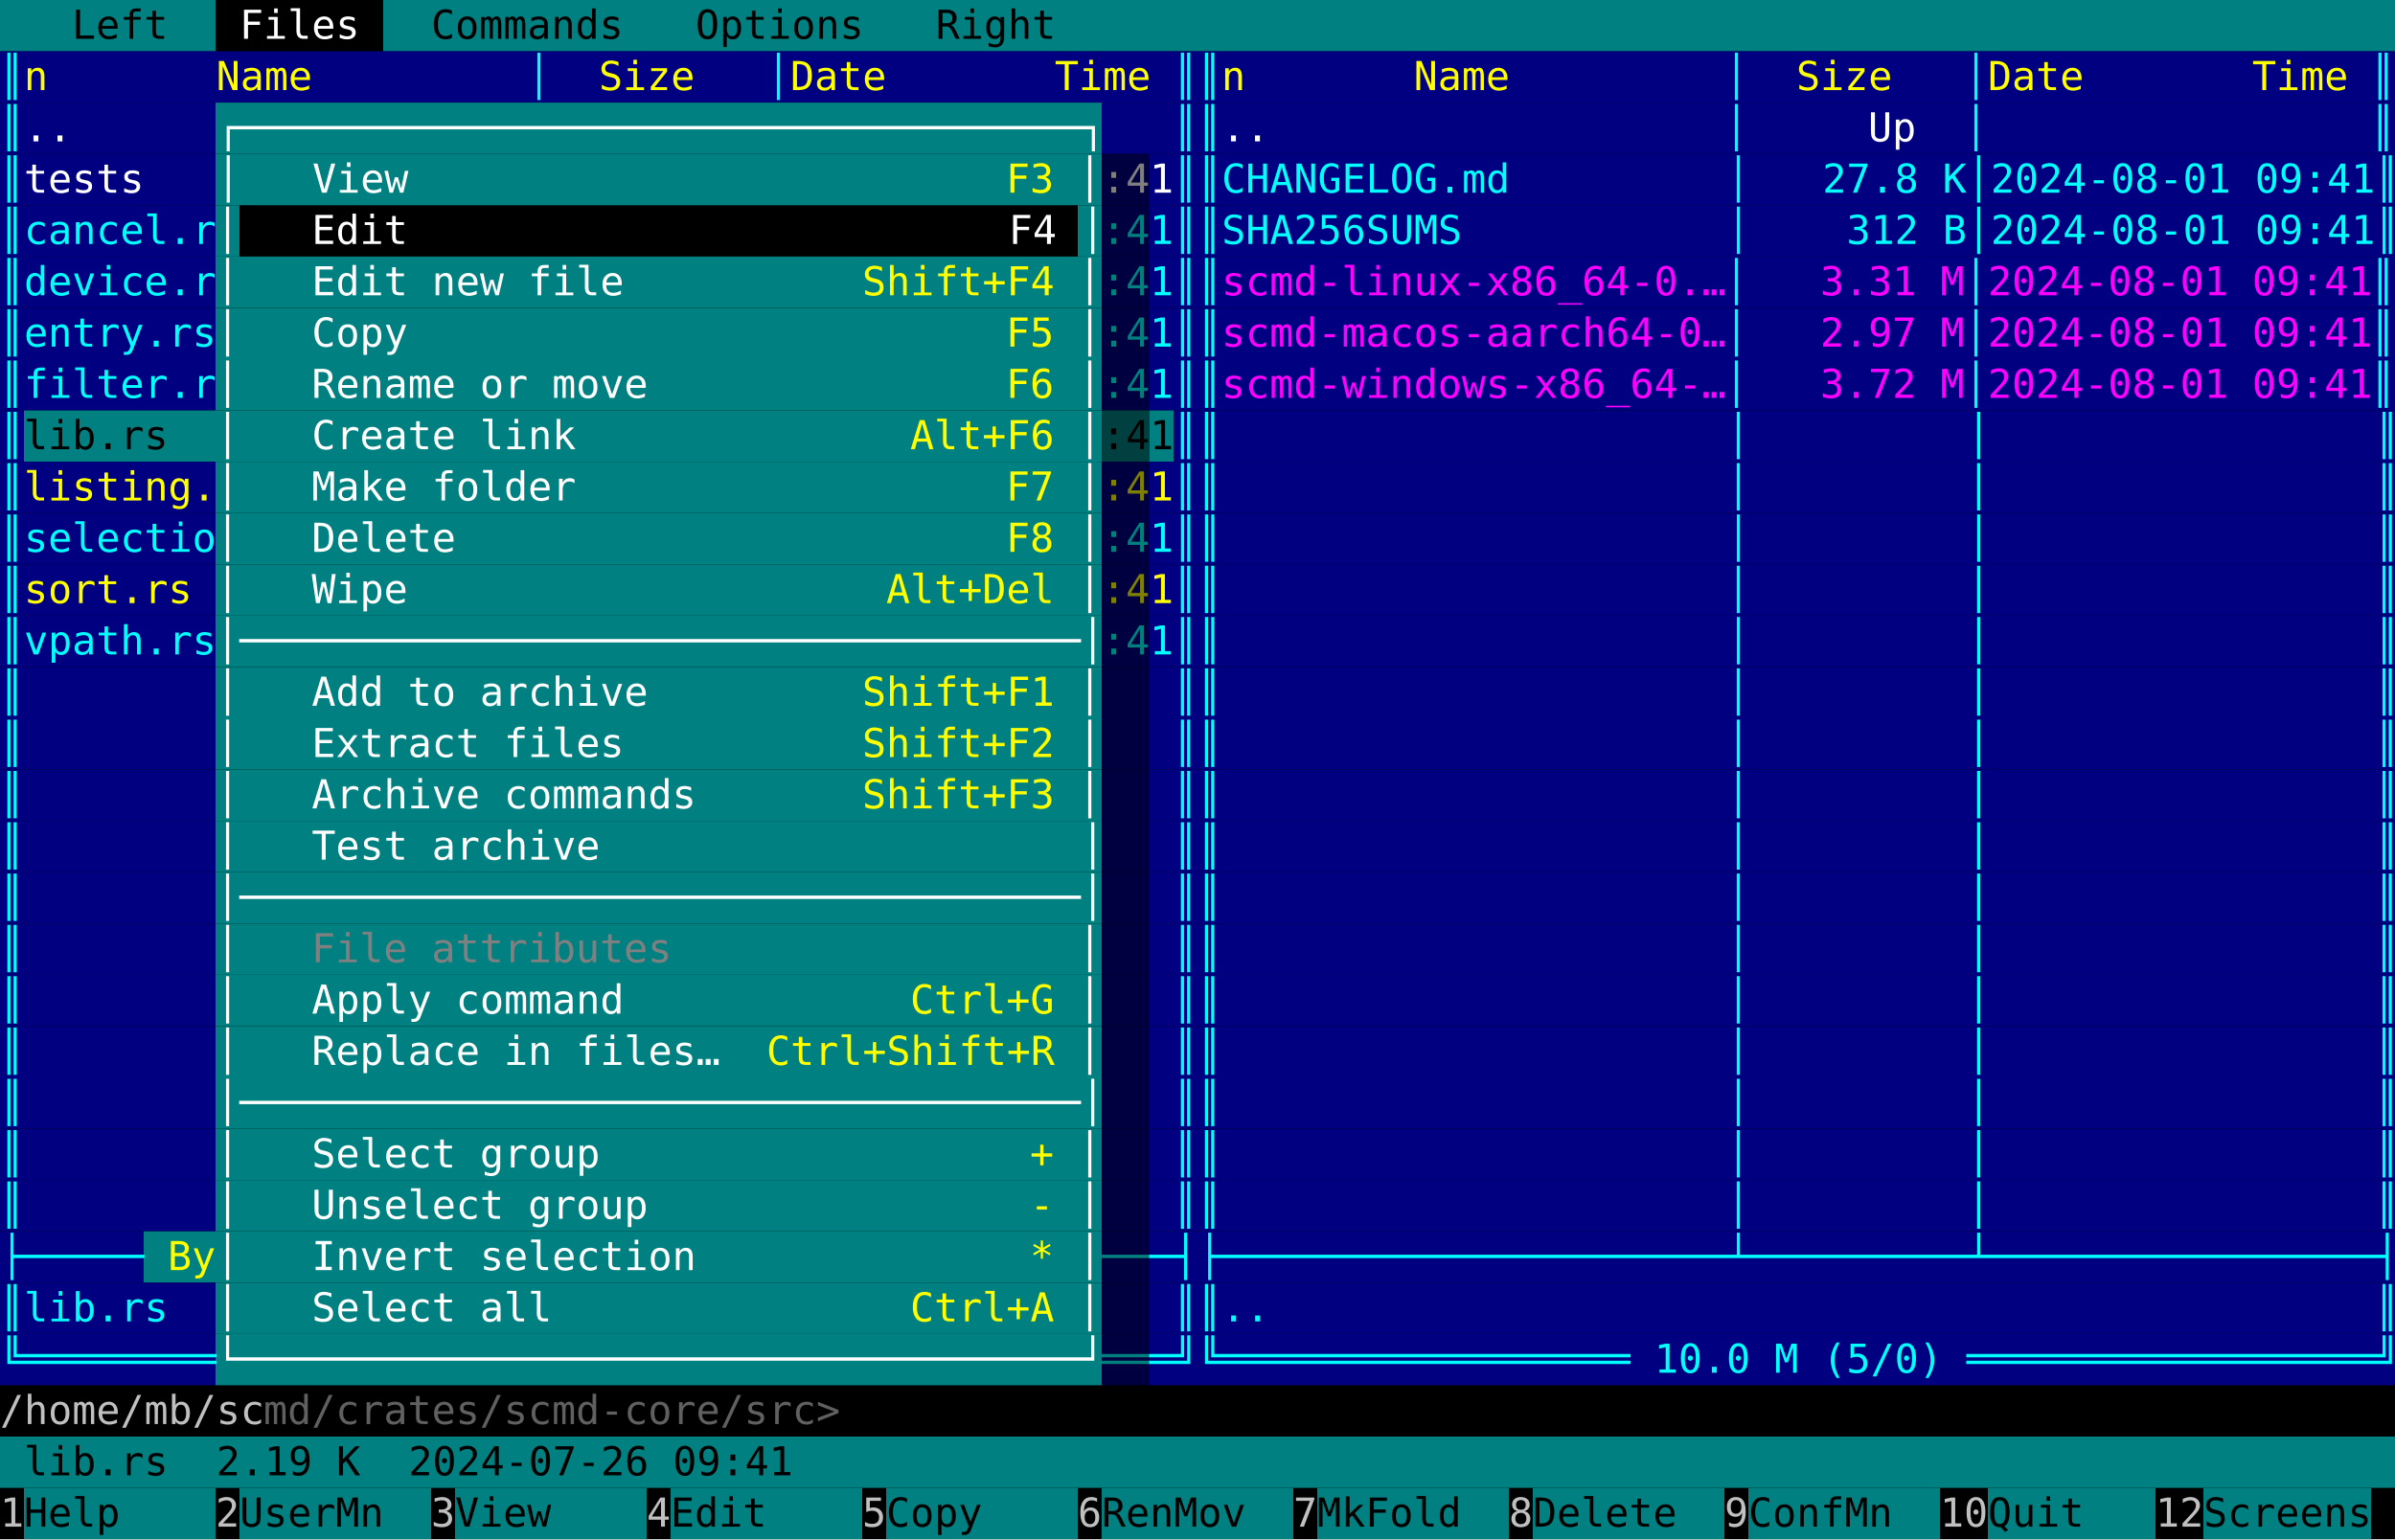
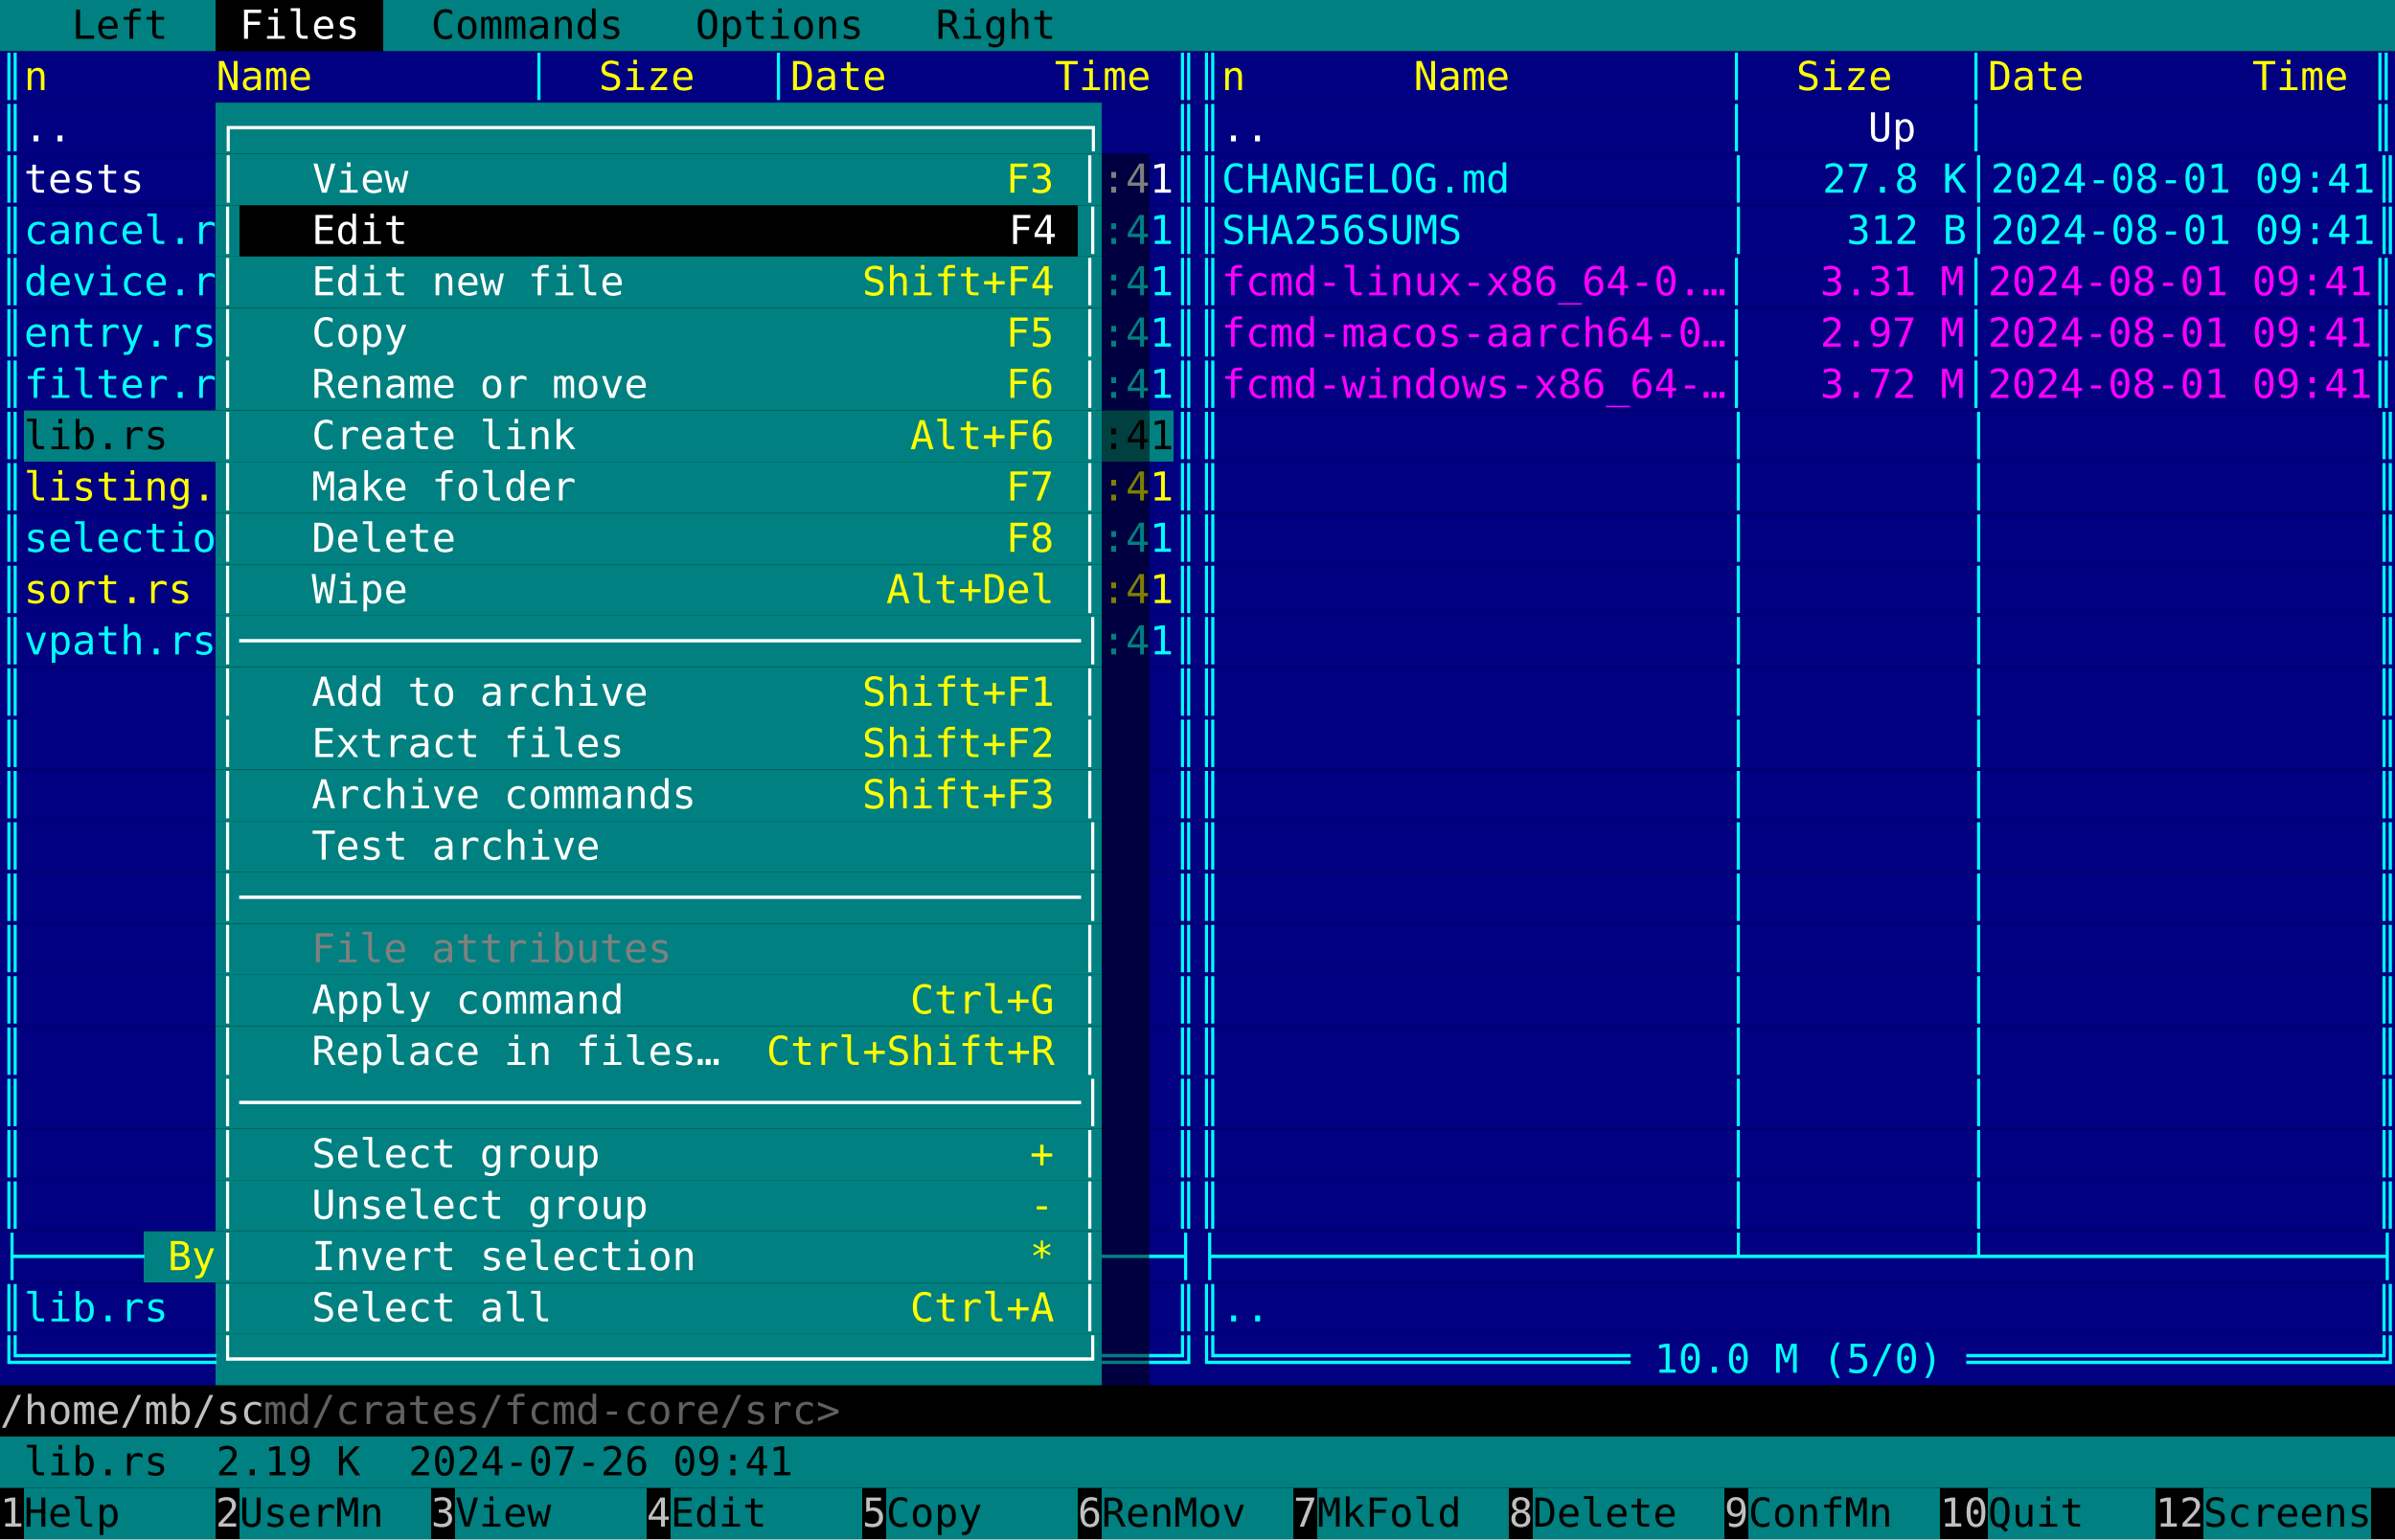
<svg xmlns="http://www.w3.org/2000/svg" viewBox="0 0 840 540" width="840" height="540" font-family="ui-monospace, 'DejaVu Sans Mono', 'Cascadia Mono', Menlo, Consolas, monospace" font-size="14">
  <rect width="840" height="540" fill="#000000" />
  <rect x="0.0" y="0.0" width="75.6" height="18" fill="#008080" />
  <rect x="134.4" y="0.0" width="705.6" height="18" fill="#008080" />
  <text xml:space="preserve" x="25.2 33.6 42.0 50.4" y="13.6" fill="#000000">Left</text>
  <text xml:space="preserve" x="84.0 92.4 100.8 109.2 117.6" y="13.6" fill="#ffffff">Files</text>
  <text xml:space="preserve" x="151.2 159.6 168.0 176.4 184.8 193.2 201.6 210.0 218.4 226.8 235.2 243.6 252.0 260.4 268.8 277.2 285.6 294.0 302.4 310.8 319.2 327.6 336.0 344.4 352.8 361.2" y="13.6" fill="#000000">Commands   Options   Right</text>
  <rect x="0.0" y="18.0" width="840.0" height="18" fill="#000080" />
  <text xml:space="preserve" x="0.0" y="31.6" fill="#00ffff">║</text>
  <text xml:space="preserve" x="8.4 16.8 25.2 33.6 42.0 50.4 58.8 67.2 75.6 84.0 92.4 100.8" y="31.6" fill="#ffff00">n       Name</text>
  <text xml:space="preserve" x="184.8" y="31.6" fill="#00ffff">│</text>
  <text xml:space="preserve" x="210.0 218.4 226.8 235.2" y="31.6" fill="#ffff00">Size</text>
  <text xml:space="preserve" x="268.8" y="31.6" fill="#00ffff">│</text>
  <text xml:space="preserve" x="277.2 285.6 294.0 302.4 310.8 319.2 327.6 336.0 344.4 352.8 361.2 369.6 378.0 386.4 394.8" y="31.6" fill="#ffff00">Date       Time</text>
  <text xml:space="preserve" x="411.6 420.0" y="31.6" fill="#00ffff">║║</text>
  <text xml:space="preserve" x="428.4 436.8 445.2 453.6 462.0 470.4 478.8 487.2 495.6 504.0 512.4 520.8" y="31.6" fill="#ffff00">n       Name</text>
  <text xml:space="preserve" x="604.8" y="31.6" fill="#00ffff">│</text>
  <text xml:space="preserve" x="630.0 638.4 646.8 655.2" y="31.6" fill="#ffff00">Size</text>
  <text xml:space="preserve" x="688.8" y="31.6" fill="#00ffff">│</text>
  <text xml:space="preserve" x="697.2 705.6 714.0 722.4 730.8 739.2 747.6 756.0 764.4 772.8 781.2 789.6 798.0 806.4 814.8" y="31.6" fill="#ffff00">Date       Time</text>
  <text xml:space="preserve" x="831.6" y="31.6" fill="#00ffff">║</text>
  <rect x="0.0" y="36.0" width="75.6" height="18" fill="#000080" />
  <rect x="75.6" y="36.0" width="310.8" height="18" fill="#008080" />
  <rect x="386.4" y="36.0" width="453.6" height="18" fill="#000080" />
  <text xml:space="preserve" x="0.0" y="49.6" fill="#00ffff">║</text>
  <text xml:space="preserve" x="8.4 16.8 25.2 33.6 42.0 50.4 58.8 67.2 75.6 84.0 92.4 100.8 109.2 117.6 126.0 134.4 142.8 151.2 159.6 168.0 176.4 184.8 193.2 201.6 210.0 218.4 226.8 235.2 243.6 252.0 260.4 268.8 277.2 285.6 294.0 302.4 310.8 319.2 327.6 336.0 344.4 352.8 361.2 369.6 378.0" y="49.6" fill="#ffffff">..      ┌───────────────────────────────────┐</text>
  <text xml:space="preserve" x="411.6 420.0" y="49.6" fill="#00ffff">║║</text>
  <text xml:space="preserve" x="428.4 436.8" y="49.6" fill="#ffffff">..</text>
  <text xml:space="preserve" x="604.8" y="49.6" fill="#00ffff">│</text>
  <text xml:space="preserve" x="655.2 663.6" y="49.6" fill="#ffffff">Up</text>
  <text xml:space="preserve" x="688.8" y="49.6" fill="#00ffff">│</text>
  <text xml:space="preserve" x="831.6" y="49.6" fill="#00ffff">║</text>
  <rect x="0.0" y="54.0" width="75.6" height="18" fill="#000080" />
  <rect x="75.6" y="54.0" width="310.8" height="18" fill="#008080" />
  <rect x="386.4" y="54.0" width="16.8" height="18" fill="#000040" />
  <rect x="403.2" y="54.0" width="436.8" height="18" fill="#000080" />
  <text xml:space="preserve" x="0.0" y="67.6" fill="#00ffff">║</text>
  <text xml:space="preserve" x="8.4 16.8 25.2 33.6 42.0 50.4 58.8 67.2 75.6 84.0 92.4 100.8 109.2 117.6 126.0 134.4" y="67.6" fill="#ffffff">tests   │   View</text>
  <text xml:space="preserve" x="352.8 361.2" y="67.6" fill="#ffff00">F3</text>
  <text xml:space="preserve" x="378.0" y="67.6" fill="#ffffff">│</text>
  <text xml:space="preserve" x="386.4 394.8" y="67.6" fill="#7f7f7f">:4</text>
  <text xml:space="preserve" x="403.2" y="67.6" fill="#ffffff">1</text>
  <text xml:space="preserve" x="411.6 420.0 428.4 436.8 445.2 453.6 462.0 470.4 478.8 487.2 495.6 504.0 512.4 520.8 529.2 537.6 546.0 554.4 562.8 571.2 579.6 588.0 596.4 604.8 613.2 621.6 630.0 638.4 646.8 655.2 663.6 672.0 680.4 688.8 697.2 705.6 714.0 722.4 730.8 739.2 747.6 756.0 764.4 772.8 781.2 789.6 798.0 806.4 814.8 823.2 831.6" y="67.6" fill="#00ffff">║║CHANGELOG.md         │   27.8 K│2024-08-01 09:41║</text>
  <rect x="0.0" y="72.0" width="75.6" height="18" fill="#000080" />
  <rect x="75.6" y="72.0" width="8.4" height="18" fill="#008080" />
  <rect x="378.0" y="72.0" width="8.4" height="18" fill="#008080" />
  <rect x="386.4" y="72.0" width="16.8" height="18" fill="#000040" />
  <rect x="403.2" y="72.0" width="436.8" height="18" fill="#000080" />
  <text xml:space="preserve" x="0.0 8.4 16.8 25.2 33.6 42.0 50.4 58.8 67.2" y="85.6" fill="#00ffff">║cancel.r</text>
  <text xml:space="preserve" x="75.6 84.0 92.4 100.8 109.2 117.6 126.0 134.4 142.8 151.2 159.6 168.0 176.4 184.8 193.2 201.6 210.0 218.4 226.8 235.2 243.6 252.0 260.4 268.8 277.2 285.6 294.0 302.4 310.8 319.2 327.6 336.0 344.4 352.8 361.2 369.6 378.0" y="85.6" fill="#ffffff">│   Edit                         F4 │</text>
  <text xml:space="preserve" x="386.4 394.8" y="85.6" fill="#007f7f">:4</text>
  <text xml:space="preserve" x="403.2 411.6 420.0 428.4 436.8 445.2 453.6 462.0 470.4 478.8 487.2 495.6 504.0 512.4 520.8 529.2 537.6 546.0 554.4 562.8 571.2 579.6 588.0 596.4 604.8 613.2 621.6 630.0 638.4 646.8 655.2 663.6 672.0 680.4 688.8 697.2 705.6 714.0 722.4 730.8 739.2 747.6 756.0 764.4 772.8 781.2 789.6 798.0 806.4 814.8 823.2 831.6" y="85.6" fill="#00ffff">1║║SHA256SUMS           │    312 B│2024-08-01 09:41║</text>
  <rect x="0.0" y="90.0" width="75.6" height="18" fill="#000080" />
  <rect x="75.6" y="90.0" width="310.8" height="18" fill="#008080" />
  <rect x="386.4" y="90.0" width="16.8" height="18" fill="#000040" />
  <rect x="403.2" y="90.0" width="436.8" height="18" fill="#000080" />
  <text xml:space="preserve" x="0.0 8.4 16.8 25.2 33.6 42.0 50.4 58.8 67.2" y="103.6" fill="#00ffff">║device.r</text>
  <text xml:space="preserve" x="75.6 84.0 92.4 100.8 109.2 117.6 126.0 134.4 142.8 151.2 159.6 168.0 176.4 184.8 193.2 201.6 210.0" y="103.6" fill="#ffffff">│   Edit new file</text>
  <text xml:space="preserve" x="302.4 310.8 319.2 327.6 336.0 344.4 352.8 361.2" y="103.6" fill="#ffff00">Shift+F4</text>
  <text xml:space="preserve" x="378.0" y="103.6" fill="#ffffff">│</text>
  <text xml:space="preserve" x="386.4 394.8" y="103.6" fill="#007f7f">:4</text>
  <text xml:space="preserve" x="403.2 411.6 420.0" y="103.6" fill="#00ffff">1║║</text>
-   <text xml:space="preserve" x="428.4 436.8 445.2 453.6 462.0 470.4 478.8 487.2 495.6 504.0 512.4 520.8 529.2 537.6 546.0 554.4 562.8 571.2 579.6 588.0 596.4" y="103.6" fill="#ff00ff">scmd-linux-x86_64-0.…</text>
+   <text xml:space="preserve" x="428.4 436.8 445.2 453.6 462.0 470.4 478.8 487.2 495.6 504.0 512.4 520.8 529.2 537.6 546.0 554.4 562.8 571.2 579.6 588.0 596.4" y="103.6" fill="#ff00ff">fcmd-linux-x86_64-0.…</text>
  <text xml:space="preserve" x="604.8" y="103.6" fill="#00ffff">│</text>
  <text xml:space="preserve" x="638.4 646.8 655.2 663.6 672.0 680.4" y="103.6" fill="#ff00ff">3.31 M</text>
  <text xml:space="preserve" x="688.8" y="103.6" fill="#00ffff">│</text>
  <text xml:space="preserve" x="697.2 705.6 714.0 722.4 730.8 739.2 747.6 756.0 764.4 772.8 781.2 789.6 798.0 806.4 814.8 823.2" y="103.6" fill="#ff00ff">2024-08-01 09:41</text>
  <text xml:space="preserve" x="831.6" y="103.6" fill="#00ffff">║</text>
  <rect x="0.0" y="108.0" width="75.6" height="18" fill="#000080" />
  <rect x="75.6" y="108.0" width="310.8" height="18" fill="#008080" />
  <rect x="386.4" y="108.0" width="16.8" height="18" fill="#000040" />
  <rect x="403.2" y="108.0" width="436.8" height="18" fill="#000080" />
  <text xml:space="preserve" x="0.0 8.4 16.8 25.2 33.6 42.0 50.4 58.8 67.2" y="121.6" fill="#00ffff">║entry.rs</text>
  <text xml:space="preserve" x="75.6 84.0 92.4 100.8 109.2 117.6 126.0 134.4" y="121.6" fill="#ffffff">│   Copy</text>
  <text xml:space="preserve" x="352.8 361.2" y="121.6" fill="#ffff00">F5</text>
  <text xml:space="preserve" x="378.0" y="121.6" fill="#ffffff">│</text>
  <text xml:space="preserve" x="386.4 394.8" y="121.6" fill="#007f7f">:4</text>
  <text xml:space="preserve" x="403.2 411.6 420.0" y="121.6" fill="#00ffff">1║║</text>
-   <text xml:space="preserve" x="428.4 436.8 445.2 453.6 462.0 470.4 478.8 487.2 495.6 504.0 512.4 520.8 529.2 537.6 546.0 554.4 562.8 571.2 579.6 588.0 596.4" y="121.6" fill="#ff00ff">scmd-macos-aarch64-0…</text>
+   <text xml:space="preserve" x="428.4 436.8 445.2 453.6 462.0 470.4 478.8 487.2 495.6 504.0 512.4 520.8 529.2 537.6 546.0 554.4 562.8 571.2 579.6 588.0 596.4" y="121.6" fill="#ff00ff">fcmd-macos-aarch64-0…</text>
  <text xml:space="preserve" x="604.8" y="121.6" fill="#00ffff">│</text>
  <text xml:space="preserve" x="638.4 646.8 655.2 663.6 672.0 680.4" y="121.6" fill="#ff00ff">2.97 M</text>
  <text xml:space="preserve" x="688.8" y="121.6" fill="#00ffff">│</text>
  <text xml:space="preserve" x="697.2 705.6 714.0 722.4 730.8 739.2 747.6 756.0 764.4 772.8 781.2 789.6 798.0 806.4 814.8 823.2" y="121.6" fill="#ff00ff">2024-08-01 09:41</text>
  <text xml:space="preserve" x="831.6" y="121.6" fill="#00ffff">║</text>
  <rect x="0.0" y="126.0" width="75.6" height="18" fill="#000080" />
  <rect x="75.6" y="126.0" width="310.8" height="18" fill="#008080" />
  <rect x="386.4" y="126.0" width="16.8" height="18" fill="#000040" />
  <rect x="403.2" y="126.0" width="436.8" height="18" fill="#000080" />
  <text xml:space="preserve" x="0.0 8.4 16.8 25.2 33.6 42.0 50.4 58.8 67.2" y="139.6" fill="#00ffff">║filter.r</text>
  <text xml:space="preserve" x="75.6 84.0 92.4 100.8 109.2 117.6 126.0 134.4 142.8 151.2 159.6 168.0 176.4 184.8 193.2 201.6 210.0 218.4" y="139.6" fill="#ffffff">│   Rename or move</text>
  <text xml:space="preserve" x="352.8 361.2" y="139.6" fill="#ffff00">F6</text>
  <text xml:space="preserve" x="378.0" y="139.6" fill="#ffffff">│</text>
  <text xml:space="preserve" x="386.4 394.8" y="139.6" fill="#007f7f">:4</text>
  <text xml:space="preserve" x="403.2 411.6 420.0" y="139.6" fill="#00ffff">1║║</text>
-   <text xml:space="preserve" x="428.4 436.8 445.2 453.6 462.0 470.4 478.8 487.2 495.6 504.0 512.4 520.8 529.2 537.6 546.0 554.4 562.8 571.2 579.6 588.0 596.4" y="139.6" fill="#ff00ff">scmd-windows-x86_64-…</text>
+   <text xml:space="preserve" x="428.4 436.8 445.2 453.6 462.0 470.4 478.8 487.2 495.6 504.0 512.4 520.8 529.2 537.6 546.0 554.4 562.8 571.2 579.6 588.0 596.4" y="139.6" fill="#ff00ff">fcmd-windows-x86_64-…</text>
  <text xml:space="preserve" x="604.8" y="139.6" fill="#00ffff">│</text>
  <text xml:space="preserve" x="638.4 646.8 655.2 663.6 672.0 680.4" y="139.6" fill="#ff00ff">3.72 M</text>
  <text xml:space="preserve" x="688.8" y="139.6" fill="#00ffff">│</text>
  <text xml:space="preserve" x="697.2 705.6 714.0 722.4 730.8 739.2 747.6 756.0 764.4 772.8 781.2 789.6 798.0 806.4 814.8 823.2" y="139.6" fill="#ff00ff">2024-08-01 09:41</text>
  <text xml:space="preserve" x="831.6" y="139.6" fill="#00ffff">║</text>
  <rect x="0.0" y="144.0" width="8.4" height="18" fill="#000080" />
  <rect x="8.4" y="144.0" width="378.0" height="18" fill="#008080" />
  <rect x="386.4" y="144.0" width="16.8" height="18" fill="#004040" />
  <rect x="403.2" y="144.0" width="8.4" height="18" fill="#008080" />
  <rect x="411.6" y="144.0" width="428.4" height="18" fill="#000080" />
  <text xml:space="preserve" x="0.0" y="157.6" fill="#00ffff">║</text>
  <text xml:space="preserve" x="8.4 16.8 25.2 33.6 42.0 50.4" y="157.6" fill="#000000">lib.rs</text>
  <text xml:space="preserve" x="75.6 84.0 92.4 100.8 109.2 117.6 126.0 134.4 142.8 151.2 159.6 168.0 176.4 184.8 193.2" y="157.6" fill="#ffffff">│   Create link</text>
  <text xml:space="preserve" x="319.2 327.6 336.0 344.4 352.8 361.2" y="157.6" fill="#ffff00">Alt+F6</text>
  <text xml:space="preserve" x="378.0" y="157.6" fill="#ffffff">│</text>
  <text xml:space="preserve" x="386.4 394.8 403.2" y="157.6" fill="#000000">:41</text>
  <text xml:space="preserve" x="411.6 420.0 428.4 436.8 445.2 453.6 462.0 470.4 478.8 487.2 495.6 504.0 512.4 520.8 529.2 537.6 546.0 554.4 562.8 571.2 579.6 588.0 596.4 604.8 613.2 621.6 630.0 638.4 646.8 655.2 663.6 672.0 680.4 688.8 697.2 705.6 714.0 722.4 730.8 739.2 747.6 756.0 764.4 772.8 781.2 789.6 798.0 806.4 814.8 823.2 831.6" y="157.6" fill="#00ffff">║║                     │         │                ║</text>
  <rect x="0.0" y="162.0" width="75.6" height="18" fill="#000080" />
  <rect x="75.6" y="162.0" width="310.8" height="18" fill="#008080" />
  <rect x="386.4" y="162.0" width="16.8" height="18" fill="#000040" />
  <rect x="403.2" y="162.0" width="436.8" height="18" fill="#000080" />
  <text xml:space="preserve" x="0.0" y="175.6" fill="#00ffff">║</text>
  <text xml:space="preserve" x="8.4 16.8 25.2 33.6 42.0 50.4 58.8 67.2" y="175.6" fill="#ffff00">listing.</text>
  <text xml:space="preserve" x="75.6 84.0 92.4 100.8 109.2 117.6 126.0 134.4 142.8 151.2 159.6 168.0 176.4 184.8 193.2" y="175.6" fill="#ffffff">│   Make folder</text>
  <text xml:space="preserve" x="352.8 361.2" y="175.6" fill="#ffff00">F7</text>
  <text xml:space="preserve" x="378.0" y="175.6" fill="#ffffff">│</text>
  <text xml:space="preserve" x="386.4 394.8" y="175.6" fill="#7f7f00">:4</text>
  <text xml:space="preserve" x="403.2" y="175.6" fill="#ffff00">1</text>
  <text xml:space="preserve" x="411.6 420.0 428.4 436.8 445.2 453.6 462.0 470.4 478.8 487.2 495.6 504.0 512.4 520.8 529.2 537.6 546.0 554.4 562.8 571.2 579.6 588.0 596.4 604.8 613.2 621.6 630.0 638.4 646.8 655.2 663.6 672.0 680.4 688.8 697.2 705.6 714.0 722.4 730.8 739.2 747.6 756.0 764.4 772.8 781.2 789.6 798.0 806.4 814.8 823.2 831.6" y="175.6" fill="#00ffff">║║                     │         │                ║</text>
  <rect x="0.0" y="180.0" width="75.6" height="18" fill="#000080" />
  <rect x="75.6" y="180.0" width="310.8" height="18" fill="#008080" />
  <rect x="386.4" y="180.0" width="16.8" height="18" fill="#000040" />
  <rect x="403.2" y="180.0" width="436.8" height="18" fill="#000080" />
  <text xml:space="preserve" x="0.0 8.4 16.8 25.2 33.6 42.0 50.4 58.8 67.2" y="193.6" fill="#00ffff">║selectio</text>
  <text xml:space="preserve" x="75.6 84.0 92.4 100.8 109.2 117.6 126.0 134.4 142.8 151.2" y="193.6" fill="#ffffff">│   Delete</text>
  <text xml:space="preserve" x="352.8 361.2" y="193.6" fill="#ffff00">F8</text>
  <text xml:space="preserve" x="378.0" y="193.6" fill="#ffffff">│</text>
  <text xml:space="preserve" x="386.4 394.8" y="193.6" fill="#007f7f">:4</text>
  <text xml:space="preserve" x="403.2 411.6 420.0 428.4 436.8 445.2 453.6 462.0 470.4 478.8 487.2 495.6 504.0 512.4 520.8 529.2 537.6 546.0 554.4 562.8 571.2 579.6 588.0 596.4 604.8 613.2 621.6 630.0 638.4 646.8 655.2 663.6 672.0 680.4 688.8 697.2 705.6 714.0 722.4 730.8 739.2 747.6 756.0 764.4 772.8 781.2 789.6 798.0 806.4 814.8 823.2 831.6" y="193.6" fill="#00ffff">1║║                     │         │                ║</text>
  <rect x="0.0" y="198.0" width="75.6" height="18" fill="#000080" />
  <rect x="75.6" y="198.0" width="310.8" height="18" fill="#008080" />
  <rect x="386.4" y="198.0" width="16.8" height="18" fill="#000040" />
  <rect x="403.2" y="198.0" width="436.8" height="18" fill="#000080" />
  <text xml:space="preserve" x="0.0" y="211.6" fill="#00ffff">║</text>
  <text xml:space="preserve" x="8.4 16.8 25.2 33.6 42.0 50.4 58.8" y="211.6" fill="#ffff00">sort.rs</text>
  <text xml:space="preserve" x="75.6 84.0 92.4 100.8 109.2 117.6 126.0 134.4" y="211.6" fill="#ffffff">│   Wipe</text>
  <text xml:space="preserve" x="310.8 319.2 327.6 336.0 344.4 352.8 361.2" y="211.6" fill="#ffff00">Alt+Del</text>
  <text xml:space="preserve" x="378.0" y="211.6" fill="#ffffff">│</text>
  <text xml:space="preserve" x="386.4 394.8" y="211.6" fill="#7f7f00">:4</text>
  <text xml:space="preserve" x="403.2" y="211.6" fill="#ffff00">1</text>
  <text xml:space="preserve" x="411.6 420.0 428.4 436.8 445.2 453.6 462.0 470.4 478.8 487.2 495.6 504.0 512.4 520.8 529.2 537.6 546.0 554.4 562.8 571.2 579.6 588.0 596.4 604.8 613.2 621.6 630.0 638.4 646.8 655.2 663.6 672.0 680.4 688.8 697.2 705.6 714.0 722.4 730.8 739.2 747.6 756.0 764.4 772.8 781.2 789.6 798.0 806.4 814.8 823.2 831.6" y="211.6" fill="#00ffff">║║                     │         │                ║</text>
  <rect x="0.0" y="216.0" width="75.6" height="18" fill="#000080" />
  <rect x="75.6" y="216.0" width="310.8" height="18" fill="#008080" />
  <rect x="386.4" y="216.0" width="16.8" height="18" fill="#000040" />
  <rect x="403.2" y="216.0" width="436.8" height="18" fill="#000080" />
  <text xml:space="preserve" x="0.0 8.4 16.8 25.2 33.6 42.0 50.4 58.8 67.2" y="229.6" fill="#00ffff">║vpath.rs</text>
  <text xml:space="preserve" x="75.6 84.0 92.4 100.8 109.2 117.6 126.0 134.4 142.8 151.2 159.6 168.0 176.4 184.8 193.2 201.6 210.0 218.4 226.8 235.2 243.6 252.0 260.4 268.8 277.2 285.6 294.0 302.4 310.8 319.2 327.6 336.0 344.4 352.8 361.2 369.6 378.0" y="229.6" fill="#ffffff">│───────────────────────────────────│</text>
  <text xml:space="preserve" x="386.4 394.8" y="229.6" fill="#007f7f">:4</text>
  <text xml:space="preserve" x="403.2 411.6 420.0 428.4 436.8 445.2 453.6 462.0 470.4 478.8 487.2 495.6 504.0 512.4 520.8 529.2 537.6 546.0 554.4 562.8 571.2 579.6 588.0 596.4 604.8 613.2 621.6 630.0 638.4 646.8 655.2 663.6 672.0 680.4 688.8 697.2 705.6 714.0 722.4 730.8 739.2 747.6 756.0 764.4 772.8 781.2 789.6 798.0 806.4 814.8 823.2 831.6" y="229.6" fill="#00ffff">1║║                     │         │                ║</text>
  <rect x="0.0" y="234.0" width="75.6" height="18" fill="#000080" />
  <rect x="75.6" y="234.0" width="310.8" height="18" fill="#008080" />
  <rect x="386.4" y="234.0" width="16.8" height="18" fill="#000040" />
  <rect x="403.2" y="234.0" width="436.8" height="18" fill="#000080" />
  <text xml:space="preserve" x="0.0" y="247.6" fill="#00ffff">║</text>
  <text xml:space="preserve" x="75.6 84.0 92.4 100.8 109.2 117.6 126.0 134.4 142.8 151.2 159.6 168.0 176.4 184.8 193.2 201.6 210.0 218.4" y="247.6" fill="#ffffff">│   Add to archive</text>
  <text xml:space="preserve" x="302.4 310.8 319.2 327.6 336.0 344.4 352.8 361.2" y="247.6" fill="#ffff00">Shift+F1</text>
  <text xml:space="preserve" x="378.0" y="247.6" fill="#ffffff">│</text>
  <text xml:space="preserve" x="411.6 420.0 428.4 436.8 445.2 453.6 462.0 470.4 478.8 487.2 495.6 504.0 512.4 520.8 529.2 537.6 546.0 554.4 562.8 571.2 579.6 588.0 596.4 604.8 613.2 621.6 630.0 638.4 646.8 655.2 663.6 672.0 680.4 688.8 697.2 705.6 714.0 722.4 730.8 739.2 747.6 756.0 764.4 772.8 781.2 789.6 798.0 806.4 814.8 823.2 831.6" y="247.6" fill="#00ffff">║║                     │         │                ║</text>
  <rect x="0.0" y="252.0" width="75.6" height="18" fill="#000080" />
  <rect x="75.6" y="252.0" width="310.8" height="18" fill="#008080" />
  <rect x="386.4" y="252.0" width="16.8" height="18" fill="#000040" />
  <rect x="403.2" y="252.0" width="436.8" height="18" fill="#000080" />
  <text xml:space="preserve" x="0.0" y="265.6" fill="#00ffff">║</text>
  <text xml:space="preserve" x="75.6 84.0 92.4 100.8 109.2 117.6 126.0 134.4 142.8 151.2 159.6 168.0 176.4 184.8 193.2 201.6 210.0" y="265.6" fill="#ffffff">│   Extract files</text>
  <text xml:space="preserve" x="302.4 310.8 319.2 327.6 336.0 344.4 352.8 361.2" y="265.6" fill="#ffff00">Shift+F2</text>
  <text xml:space="preserve" x="378.0" y="265.6" fill="#ffffff">│</text>
  <text xml:space="preserve" x="411.6 420.0 428.4 436.8 445.2 453.6 462.0 470.4 478.8 487.2 495.6 504.0 512.4 520.8 529.2 537.6 546.0 554.4 562.8 571.2 579.6 588.0 596.4 604.8 613.2 621.6 630.0 638.4 646.8 655.2 663.6 672.0 680.4 688.8 697.2 705.6 714.0 722.4 730.8 739.2 747.6 756.0 764.4 772.8 781.2 789.6 798.0 806.4 814.8 823.2 831.6" y="265.6" fill="#00ffff">║║                     │         │                ║</text>
  <rect x="0.0" y="270.0" width="75.6" height="18" fill="#000080" />
  <rect x="75.6" y="270.0" width="310.8" height="18" fill="#008080" />
  <rect x="386.4" y="270.0" width="16.8" height="18" fill="#000040" />
  <rect x="403.2" y="270.0" width="436.8" height="18" fill="#000080" />
  <text xml:space="preserve" x="0.0" y="283.6" fill="#00ffff">║</text>
  <text xml:space="preserve" x="75.6 84.0 92.4 100.8 109.2 117.6 126.0 134.4 142.8 151.2 159.6 168.0 176.4 184.8 193.2 201.6 210.0 218.4 226.8 235.2" y="283.6" fill="#ffffff">│   Archive commands</text>
  <text xml:space="preserve" x="302.4 310.8 319.2 327.6 336.0 344.4 352.8 361.2" y="283.6" fill="#ffff00">Shift+F3</text>
  <text xml:space="preserve" x="378.0" y="283.6" fill="#ffffff">│</text>
  <text xml:space="preserve" x="411.6 420.0 428.4 436.8 445.2 453.6 462.0 470.4 478.8 487.2 495.6 504.0 512.4 520.8 529.2 537.6 546.0 554.4 562.8 571.2 579.6 588.0 596.4 604.8 613.2 621.6 630.0 638.4 646.8 655.2 663.6 672.0 680.4 688.8 697.2 705.6 714.0 722.4 730.8 739.2 747.6 756.0 764.4 772.8 781.2 789.6 798.0 806.4 814.8 823.2 831.6" y="283.6" fill="#00ffff">║║                     │         │                ║</text>
  <rect x="0.0" y="288.0" width="75.6" height="18" fill="#000080" />
  <rect x="75.6" y="288.0" width="310.8" height="18" fill="#008080" />
  <rect x="386.4" y="288.0" width="16.8" height="18" fill="#000040" />
  <rect x="403.2" y="288.0" width="436.8" height="18" fill="#000080" />
  <text xml:space="preserve" x="0.0" y="301.6" fill="#00ffff">║</text>
  <text xml:space="preserve" x="75.6 84.0 92.4 100.8 109.2 117.6 126.0 134.4 142.8 151.2 159.6 168.0 176.4 184.8 193.2 201.6 210.0 218.4 226.8 235.2 243.6 252.0 260.4 268.8 277.2 285.6 294.0 302.4 310.8 319.2 327.6 336.0 344.4 352.8 361.2 369.6 378.0" y="301.6" fill="#ffffff">│   Test archive                    │</text>
  <text xml:space="preserve" x="411.6 420.0 428.4 436.8 445.2 453.6 462.0 470.4 478.8 487.2 495.6 504.0 512.4 520.8 529.2 537.6 546.0 554.4 562.8 571.2 579.6 588.0 596.4 604.8 613.2 621.6 630.0 638.4 646.8 655.2 663.6 672.0 680.4 688.8 697.2 705.6 714.0 722.4 730.8 739.2 747.6 756.0 764.4 772.8 781.2 789.6 798.0 806.4 814.8 823.2 831.6" y="301.6" fill="#00ffff">║║                     │         │                ║</text>
  <rect x="0.0" y="306.0" width="75.6" height="18" fill="#000080" />
  <rect x="75.6" y="306.0" width="310.8" height="18" fill="#008080" />
  <rect x="386.4" y="306.0" width="16.8" height="18" fill="#000040" />
  <rect x="403.2" y="306.0" width="436.8" height="18" fill="#000080" />
  <text xml:space="preserve" x="0.0" y="319.6" fill="#00ffff">║</text>
  <text xml:space="preserve" x="75.6 84.0 92.4 100.8 109.2 117.6 126.0 134.4 142.8 151.2 159.6 168.0 176.4 184.8 193.2 201.6 210.0 218.4 226.8 235.2 243.6 252.0 260.4 268.8 277.2 285.6 294.0 302.4 310.8 319.2 327.6 336.0 344.4 352.8 361.2 369.6 378.0" y="319.6" fill="#ffffff">│───────────────────────────────────│</text>
  <text xml:space="preserve" x="411.6 420.0 428.4 436.8 445.2 453.6 462.0 470.4 478.8 487.2 495.6 504.0 512.4 520.8 529.2 537.6 546.0 554.4 562.8 571.2 579.6 588.0 596.4 604.8 613.2 621.6 630.0 638.4 646.8 655.2 663.6 672.0 680.4 688.8 697.2 705.6 714.0 722.4 730.8 739.2 747.6 756.0 764.4 772.8 781.2 789.6 798.0 806.4 814.8 823.2 831.6" y="319.6" fill="#00ffff">║║                     │         │                ║</text>
  <rect x="0.0" y="324.0" width="75.6" height="18" fill="#000080" />
  <rect x="75.6" y="324.0" width="310.8" height="18" fill="#008080" />
  <rect x="386.4" y="324.0" width="16.8" height="18" fill="#000040" />
  <rect x="403.2" y="324.0" width="436.8" height="18" fill="#000080" />
  <text xml:space="preserve" x="0.0" y="337.6" fill="#00ffff">║</text>
  <text xml:space="preserve" x="75.6" y="337.6" fill="#ffffff">│</text>
  <text xml:space="preserve" x="109.2 117.6 126.0 134.4 142.8 151.2 159.6 168.0 176.4 184.8 193.2 201.6 210.0 218.4 226.8" y="337.6" fill="#808080">File attributes</text>
  <text xml:space="preserve" x="378.0" y="337.6" fill="#ffffff">│</text>
  <text xml:space="preserve" x="411.6 420.0 428.4 436.8 445.2 453.6 462.0 470.4 478.8 487.2 495.6 504.0 512.4 520.8 529.2 537.6 546.0 554.4 562.8 571.2 579.6 588.0 596.4 604.8 613.2 621.6 630.0 638.4 646.8 655.2 663.6 672.0 680.4 688.8 697.2 705.6 714.0 722.4 730.8 739.2 747.6 756.0 764.4 772.8 781.2 789.6 798.0 806.4 814.8 823.2 831.6" y="337.6" fill="#00ffff">║║                     │         │                ║</text>
  <rect x="0.0" y="342.0" width="75.6" height="18" fill="#000080" />
  <rect x="75.6" y="342.0" width="310.8" height="18" fill="#008080" />
  <rect x="386.4" y="342.0" width="16.8" height="18" fill="#000040" />
  <rect x="403.2" y="342.0" width="436.8" height="18" fill="#000080" />
  <text xml:space="preserve" x="0.0" y="355.6" fill="#00ffff">║</text>
  <text xml:space="preserve" x="75.6 84.0 92.4 100.8 109.2 117.6 126.0 134.4 142.8 151.2 159.6 168.0 176.4 184.8 193.2 201.6 210.0" y="355.6" fill="#ffffff">│   Apply command</text>
  <text xml:space="preserve" x="319.2 327.6 336.0 344.4 352.8 361.2" y="355.6" fill="#ffff00">Ctrl+G</text>
  <text xml:space="preserve" x="378.0" y="355.6" fill="#ffffff">│</text>
  <text xml:space="preserve" x="411.6 420.0 428.4 436.8 445.2 453.6 462.0 470.4 478.8 487.2 495.6 504.0 512.4 520.8 529.2 537.6 546.0 554.4 562.8 571.2 579.6 588.0 596.4 604.8 613.2 621.6 630.0 638.4 646.8 655.2 663.6 672.0 680.4 688.8 697.2 705.6 714.0 722.4 730.8 739.2 747.6 756.0 764.4 772.8 781.2 789.6 798.0 806.4 814.8 823.2 831.6" y="355.6" fill="#00ffff">║║                     │         │                ║</text>
  <rect x="0.0" y="360.0" width="75.6" height="18" fill="#000080" />
  <rect x="75.6" y="360.0" width="310.8" height="18" fill="#008080" />
  <rect x="386.4" y="360.0" width="16.8" height="18" fill="#000040" />
  <rect x="403.2" y="360.0" width="436.8" height="18" fill="#000080" />
  <text xml:space="preserve" x="0.0" y="373.6" fill="#00ffff">║</text>
  <text xml:space="preserve" x="75.6 84.0 92.4 100.8 109.2 117.6 126.0 134.4 142.8 151.2 159.6 168.0 176.4 184.8 193.2 201.6 210.0 218.4 226.8 235.2 243.6" y="373.6" fill="#ffffff">│   Replace in files…</text>
  <text xml:space="preserve" x="268.8 277.2 285.6 294.0 302.4 310.8 319.2 327.6 336.0 344.4 352.8 361.2" y="373.6" fill="#ffff00">Ctrl+Shift+R</text>
  <text xml:space="preserve" x="378.0" y="373.6" fill="#ffffff">│</text>
  <text xml:space="preserve" x="411.6 420.0 428.4 436.8 445.2 453.6 462.0 470.4 478.8 487.2 495.6 504.0 512.4 520.8 529.2 537.6 546.0 554.4 562.8 571.2 579.6 588.0 596.4 604.8 613.2 621.6 630.0 638.4 646.8 655.2 663.6 672.0 680.4 688.8 697.2 705.6 714.0 722.4 730.8 739.2 747.6 756.0 764.4 772.8 781.2 789.6 798.0 806.4 814.8 823.2 831.6" y="373.6" fill="#00ffff">║║                     │         │                ║</text>
  <rect x="0.0" y="378.0" width="75.6" height="18" fill="#000080" />
  <rect x="75.6" y="378.0" width="310.8" height="18" fill="#008080" />
  <rect x="386.4" y="378.0" width="16.8" height="18" fill="#000040" />
  <rect x="403.2" y="378.0" width="436.8" height="18" fill="#000080" />
  <text xml:space="preserve" x="0.0" y="391.6" fill="#00ffff">║</text>
  <text xml:space="preserve" x="75.6 84.0 92.4 100.8 109.2 117.6 126.0 134.4 142.8 151.2 159.6 168.0 176.4 184.8 193.2 201.6 210.0 218.4 226.8 235.2 243.6 252.0 260.4 268.8 277.2 285.6 294.0 302.4 310.8 319.2 327.6 336.0 344.4 352.8 361.2 369.6 378.0" y="391.6" fill="#ffffff">│───────────────────────────────────│</text>
  <text xml:space="preserve" x="411.6 420.0 428.4 436.8 445.2 453.6 462.0 470.4 478.8 487.2 495.6 504.0 512.4 520.8 529.2 537.6 546.0 554.4 562.8 571.2 579.6 588.0 596.4 604.8 613.2 621.6 630.0 638.4 646.8 655.2 663.6 672.0 680.4 688.8 697.2 705.6 714.0 722.4 730.8 739.2 747.6 756.0 764.4 772.8 781.2 789.6 798.0 806.4 814.8 823.2 831.6" y="391.6" fill="#00ffff">║║                     │         │                ║</text>
  <rect x="0.0" y="396.0" width="75.6" height="18" fill="#000080" />
  <rect x="75.6" y="396.0" width="310.8" height="18" fill="#008080" />
  <rect x="386.4" y="396.0" width="16.8" height="18" fill="#000040" />
  <rect x="403.2" y="396.0" width="436.8" height="18" fill="#000080" />
  <text xml:space="preserve" x="0.0" y="409.6" fill="#00ffff">║</text>
  <text xml:space="preserve" x="75.6 84.0 92.4 100.8 109.2 117.6 126.0 134.4 142.8 151.2 159.6 168.0 176.4 184.8 193.2 201.6" y="409.6" fill="#ffffff">│   Select group</text>
  <text xml:space="preserve" x="361.2" y="409.6" fill="#ffff00">+</text>
  <text xml:space="preserve" x="378.0" y="409.6" fill="#ffffff">│</text>
  <text xml:space="preserve" x="411.6 420.0 428.4 436.8 445.2 453.6 462.0 470.4 478.8 487.2 495.6 504.0 512.4 520.8 529.2 537.6 546.0 554.4 562.8 571.2 579.6 588.0 596.4 604.8 613.2 621.6 630.0 638.4 646.8 655.2 663.6 672.0 680.4 688.8 697.2 705.6 714.0 722.4 730.8 739.2 747.6 756.0 764.4 772.8 781.2 789.6 798.0 806.4 814.8 823.2 831.6" y="409.6" fill="#00ffff">║║                     │         │                ║</text>
  <rect x="0.0" y="414.0" width="75.6" height="18" fill="#000080" />
  <rect x="75.6" y="414.0" width="310.8" height="18" fill="#008080" />
  <rect x="386.4" y="414.0" width="16.8" height="18" fill="#000040" />
  <rect x="403.2" y="414.0" width="436.8" height="18" fill="#000080" />
  <text xml:space="preserve" x="0.0" y="427.6" fill="#00ffff">║</text>
  <text xml:space="preserve" x="75.6 84.0 92.4 100.8 109.2 117.6 126.0 134.4 142.8 151.2 159.6 168.0 176.4 184.8 193.2 201.6 210.0 218.4" y="427.6" fill="#ffffff">│   Unselect group</text>
  <text xml:space="preserve" x="361.2" y="427.6" fill="#ffff00">-</text>
  <text xml:space="preserve" x="378.0" y="427.6" fill="#ffffff">│</text>
  <text xml:space="preserve" x="411.6 420.0 428.4 436.8 445.2 453.6 462.0 470.4 478.8 487.2 495.6 504.0 512.4 520.8 529.2 537.6 546.0 554.4 562.8 571.2 579.6 588.0 596.4 604.8 613.2 621.6 630.0 638.4 646.8 655.2 663.6 672.0 680.4 688.8 697.2 705.6 714.0 722.4 730.8 739.2 747.6 756.0 764.4 772.8 781.2 789.6 798.0 806.4 814.8 823.2 831.6" y="427.6" fill="#00ffff">║║                     │         │                ║</text>
  <rect x="0.0" y="432.0" width="50.4" height="18" fill="#000080" />
  <rect x="50.4" y="432.0" width="336.0" height="18" fill="#008080" />
  <rect x="386.4" y="432.0" width="16.8" height="18" fill="#000040" />
  <rect x="403.2" y="432.0" width="436.8" height="18" fill="#000080" />
  <text xml:space="preserve" x="0.0 8.4 16.8 25.2 33.6 42.0" y="445.6" fill="#00ffff">├─────</text>
  <text xml:space="preserve" x="58.8 67.2" y="445.6" fill="#ffff00">By</text>
  <text xml:space="preserve" x="75.6 84.0 92.4 100.8 109.2 117.6 126.0 134.4 142.8 151.2 159.6 168.0 176.4 184.8 193.2 201.6 210.0 218.4 226.8 235.2" y="445.6" fill="#ffffff">│   Invert selection</text>
  <text xml:space="preserve" x="361.2" y="445.6" fill="#ffff00">*</text>
  <text xml:space="preserve" x="378.0" y="445.6" fill="#ffffff">│</text>
  <text xml:space="preserve" x="386.4 394.8" y="445.6" fill="#007f7f">──</text>
  <text xml:space="preserve" x="403.2 411.6 420.0 428.4 436.8 445.2 453.6 462.0 470.4 478.8 487.2 495.6 504.0 512.4 520.8 529.2 537.6 546.0 554.4 562.8 571.2 579.6 588.0 596.4 604.8 613.2 621.6 630.0 638.4 646.8 655.2 663.6 672.0 680.4 688.8 697.2 705.6 714.0 722.4 730.8 739.2 747.6 756.0 764.4 772.8 781.2 789.6 798.0 806.4 814.8 823.2 831.6" y="445.6" fill="#00ffff">─┤├─────────────────────┴─────────┴────────────────┤</text>
  <rect x="0.0" y="450.0" width="75.6" height="18" fill="#000080" />
  <rect x="75.6" y="450.0" width="310.8" height="18" fill="#008080" />
  <rect x="386.4" y="450.0" width="16.8" height="18" fill="#000040" />
  <rect x="403.2" y="450.0" width="436.8" height="18" fill="#000080" />
  <text xml:space="preserve" x="0.0 8.4 16.8 25.2 33.6 42.0 50.4" y="463.6" fill="#00ffff">║lib.rs</text>
  <text xml:space="preserve" x="75.6 84.0 92.4 100.8 109.2 117.6 126.0 134.4 142.8 151.2 159.6 168.0 176.4 184.8" y="463.6" fill="#ffffff">│   Select all</text>
  <text xml:space="preserve" x="319.2 327.6 336.0 344.4 352.8 361.2" y="463.6" fill="#ffff00">Ctrl+A</text>
  <text xml:space="preserve" x="378.0" y="463.6" fill="#ffffff">│</text>
  <text xml:space="preserve" x="411.6 420.0 428.4 436.8 445.2 453.6 462.0 470.4 478.8 487.2 495.6 504.0 512.4 520.8 529.2 537.6 546.0 554.4 562.8 571.2 579.6 588.0 596.4 604.8 613.2 621.6 630.0 638.4 646.8 655.2 663.6 672.0 680.4 688.8 697.2 705.6 714.0 722.4 730.8 739.2 747.6 756.0 764.4 772.8 781.2 789.6 798.0 806.4 814.8 823.2 831.6" y="463.6" fill="#00ffff">║║..                                              ║</text>
  <rect x="0.0" y="468.0" width="75.6" height="18" fill="#000080" />
  <rect x="75.6" y="468.0" width="310.8" height="18" fill="#008080" />
  <rect x="386.4" y="468.0" width="16.8" height="18" fill="#000040" />
  <rect x="403.2" y="468.0" width="436.8" height="18" fill="#000080" />
  <text xml:space="preserve" x="0.0 8.4 16.8 25.2 33.6 42.0 50.4 58.8 67.2" y="481.6" fill="#00ffff">╚════════</text>
  <text xml:space="preserve" x="75.6 84.0 92.4 100.8 109.2 117.6 126.0 134.4 142.8 151.2 159.6 168.0 176.4 184.8 193.2 201.6 210.0 218.4 226.8 235.2 243.6 252.0 260.4 268.8 277.2 285.6 294.0 302.4 310.8 319.2 327.6 336.0 344.4 352.8 361.2 369.6 378.0" y="481.6" fill="#ffffff">└───────────────────────────────────┘</text>
  <text xml:space="preserve" x="386.4 394.8" y="481.6" fill="#007f7f">══</text>
  <text xml:space="preserve" x="403.2 411.6 420.0 428.4 436.8 445.2 453.6 462.0 470.4 478.8 487.2 495.6 504.0 512.4 520.8 529.2 537.6 546.0 554.4 562.8 571.2 579.6 588.0 596.4 604.8 613.2 621.6 630.0 638.4 646.8 655.2 663.6 672.0 680.4 688.8 697.2 705.6 714.0 722.4 730.8 739.2 747.6 756.0 764.4 772.8 781.2 789.6 798.0 806.4 814.8 823.2 831.6" y="481.6" fill="#00ffff">═╝╚═════════════════ 10.0 M (5/0) ═════════════════╝</text>
  <text xml:space="preserve" x="0.0 8.4 16.8 25.2 33.6 42.0 50.4 58.8 67.2 75.6 84.0" y="499.6" fill="#c0c0c0">/home/mb/sc</text>
-   <text xml:space="preserve" x="92.4 100.8 109.2 117.6 126.0 134.4 142.8 151.2 159.6 168.0 176.4 184.8 193.2 201.6 210.0 218.4 226.8 235.2 243.6 252.0 260.4 268.8 277.2 285.6" y="499.6" fill="#606060">md/crates/scmd-core/src&gt;</text>
+   <text xml:space="preserve" x="92.4 100.8 109.2 117.6 126.0 134.4 142.8 151.2 159.6 168.0 176.4 184.8 193.2 201.6 210.0 218.4 226.8 235.2 243.6 252.0 260.4 268.8 277.2 285.6" y="499.6" fill="#606060">md/crates/fcmd-core/src&gt;</text>
  <rect x="0.0" y="504.0" width="840.0" height="18" fill="#008080" />
  <text xml:space="preserve" x="8.4 16.8 25.2 33.6 42.0 50.4 58.8 67.2 75.6 84.0 92.4 100.8 109.2 117.6 126.0 134.4 142.8 151.2 159.6 168.0 176.4 184.8 193.2 201.6 210.0 218.4 226.8 235.2 243.6 252.0 260.4 268.8" y="517.6" fill="#000000">lib.rs  2.19 K  2024-07-26 09:41</text>
  <rect x="8.4" y="522.0" width="67.2" height="18" fill="#008080" />
  <rect x="84.0" y="522.0" width="67.2" height="18" fill="#008080" />
  <rect x="159.6" y="522.0" width="67.2" height="18" fill="#008080" />
  <rect x="235.2" y="522.0" width="67.2" height="18" fill="#008080" />
  <rect x="310.8" y="522.0" width="67.2" height="18" fill="#008080" />
  <rect x="386.4" y="522.0" width="67.2" height="18" fill="#008080" />
  <rect x="462.0" y="522.0" width="67.2" height="18" fill="#008080" />
  <rect x="537.6" y="522.0" width="67.2" height="18" fill="#008080" />
  <rect x="613.2" y="522.0" width="67.2" height="18" fill="#008080" />
  <rect x="697.2" y="522.0" width="58.8" height="18" fill="#008080" />
  <rect x="772.8" y="522.0" width="58.8" height="18" fill="#008080" />
  <text xml:space="preserve" x="0.0" y="535.6" fill="#c0c0c0">1</text>
  <text xml:space="preserve" x="8.4 16.8 25.2 33.6" y="535.6" fill="#000000">Help</text>
  <text xml:space="preserve" x="75.6" y="535.6" fill="#c0c0c0">2</text>
  <text xml:space="preserve" x="84.0 92.4 100.8 109.2 117.6 126.0" y="535.6" fill="#000000">UserMn</text>
  <text xml:space="preserve" x="151.2" y="535.6" fill="#c0c0c0">3</text>
  <text xml:space="preserve" x="159.6 168.0 176.4 184.8" y="535.6" fill="#000000">View</text>
  <text xml:space="preserve" x="226.8" y="535.6" fill="#c0c0c0">4</text>
  <text xml:space="preserve" x="235.2 243.6 252.0 260.4" y="535.6" fill="#000000">Edit</text>
  <text xml:space="preserve" x="302.4" y="535.6" fill="#c0c0c0">5</text>
  <text xml:space="preserve" x="310.8 319.2 327.6 336.0" y="535.6" fill="#000000">Copy</text>
  <text xml:space="preserve" x="378.0" y="535.6" fill="#c0c0c0">6</text>
  <text xml:space="preserve" x="386.4 394.8 403.2 411.6 420.0 428.4" y="535.6" fill="#000000">RenMov</text>
  <text xml:space="preserve" x="453.6" y="535.6" fill="#c0c0c0">7</text>
  <text xml:space="preserve" x="462.0 470.4 478.8 487.2 495.6 504.0" y="535.6" fill="#000000">MkFold</text>
  <text xml:space="preserve" x="529.2" y="535.6" fill="#c0c0c0">8</text>
  <text xml:space="preserve" x="537.6 546.0 554.4 562.8 571.2 579.6" y="535.6" fill="#000000">Delete</text>
  <text xml:space="preserve" x="604.8" y="535.6" fill="#c0c0c0">9</text>
  <text xml:space="preserve" x="613.2 621.6 630.0 638.4 646.8 655.2" y="535.6" fill="#000000">ConfMn</text>
  <text xml:space="preserve" x="680.4 688.8" y="535.6" fill="#c0c0c0">10</text>
  <text xml:space="preserve" x="697.2 705.6 714.0 722.4" y="535.6" fill="#000000">Quit</text>
  <text xml:space="preserve" x="756.0 764.4" y="535.6" fill="#c0c0c0">12</text>
  <text xml:space="preserve" x="772.8 781.2 789.6 798.0 806.4 814.8 823.2" y="535.6" fill="#000000">Screens</text>
</svg>
